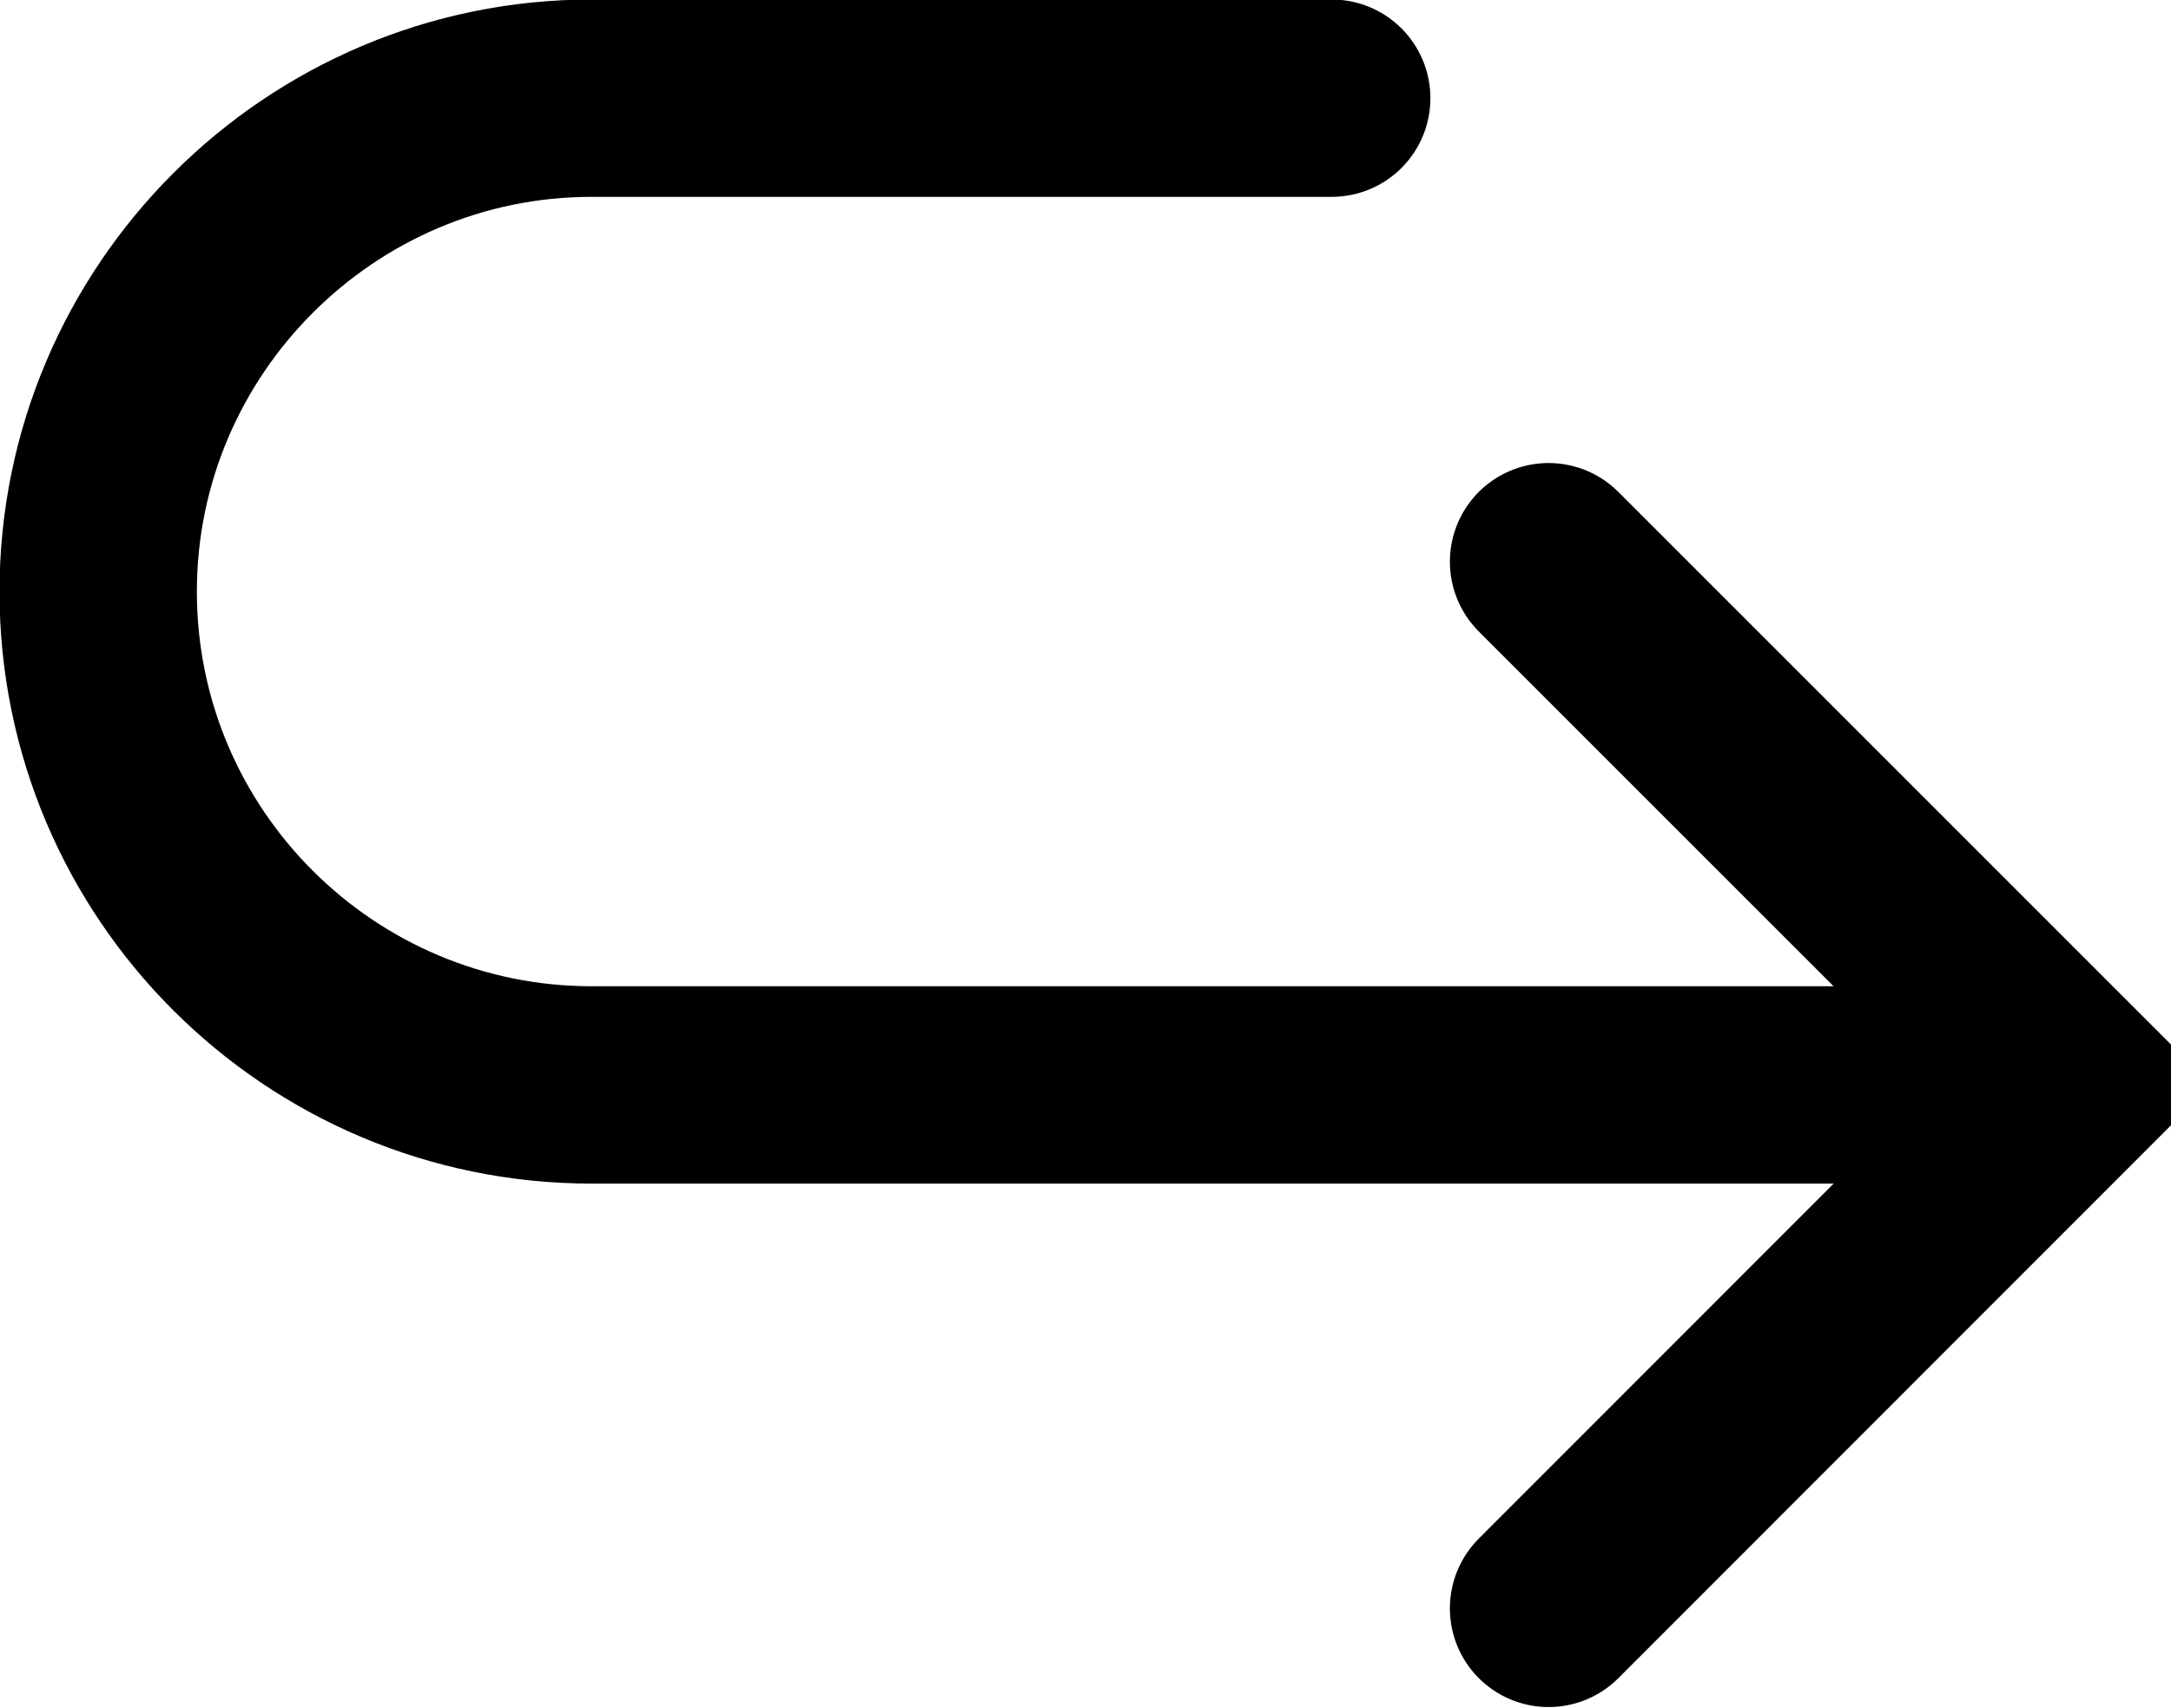
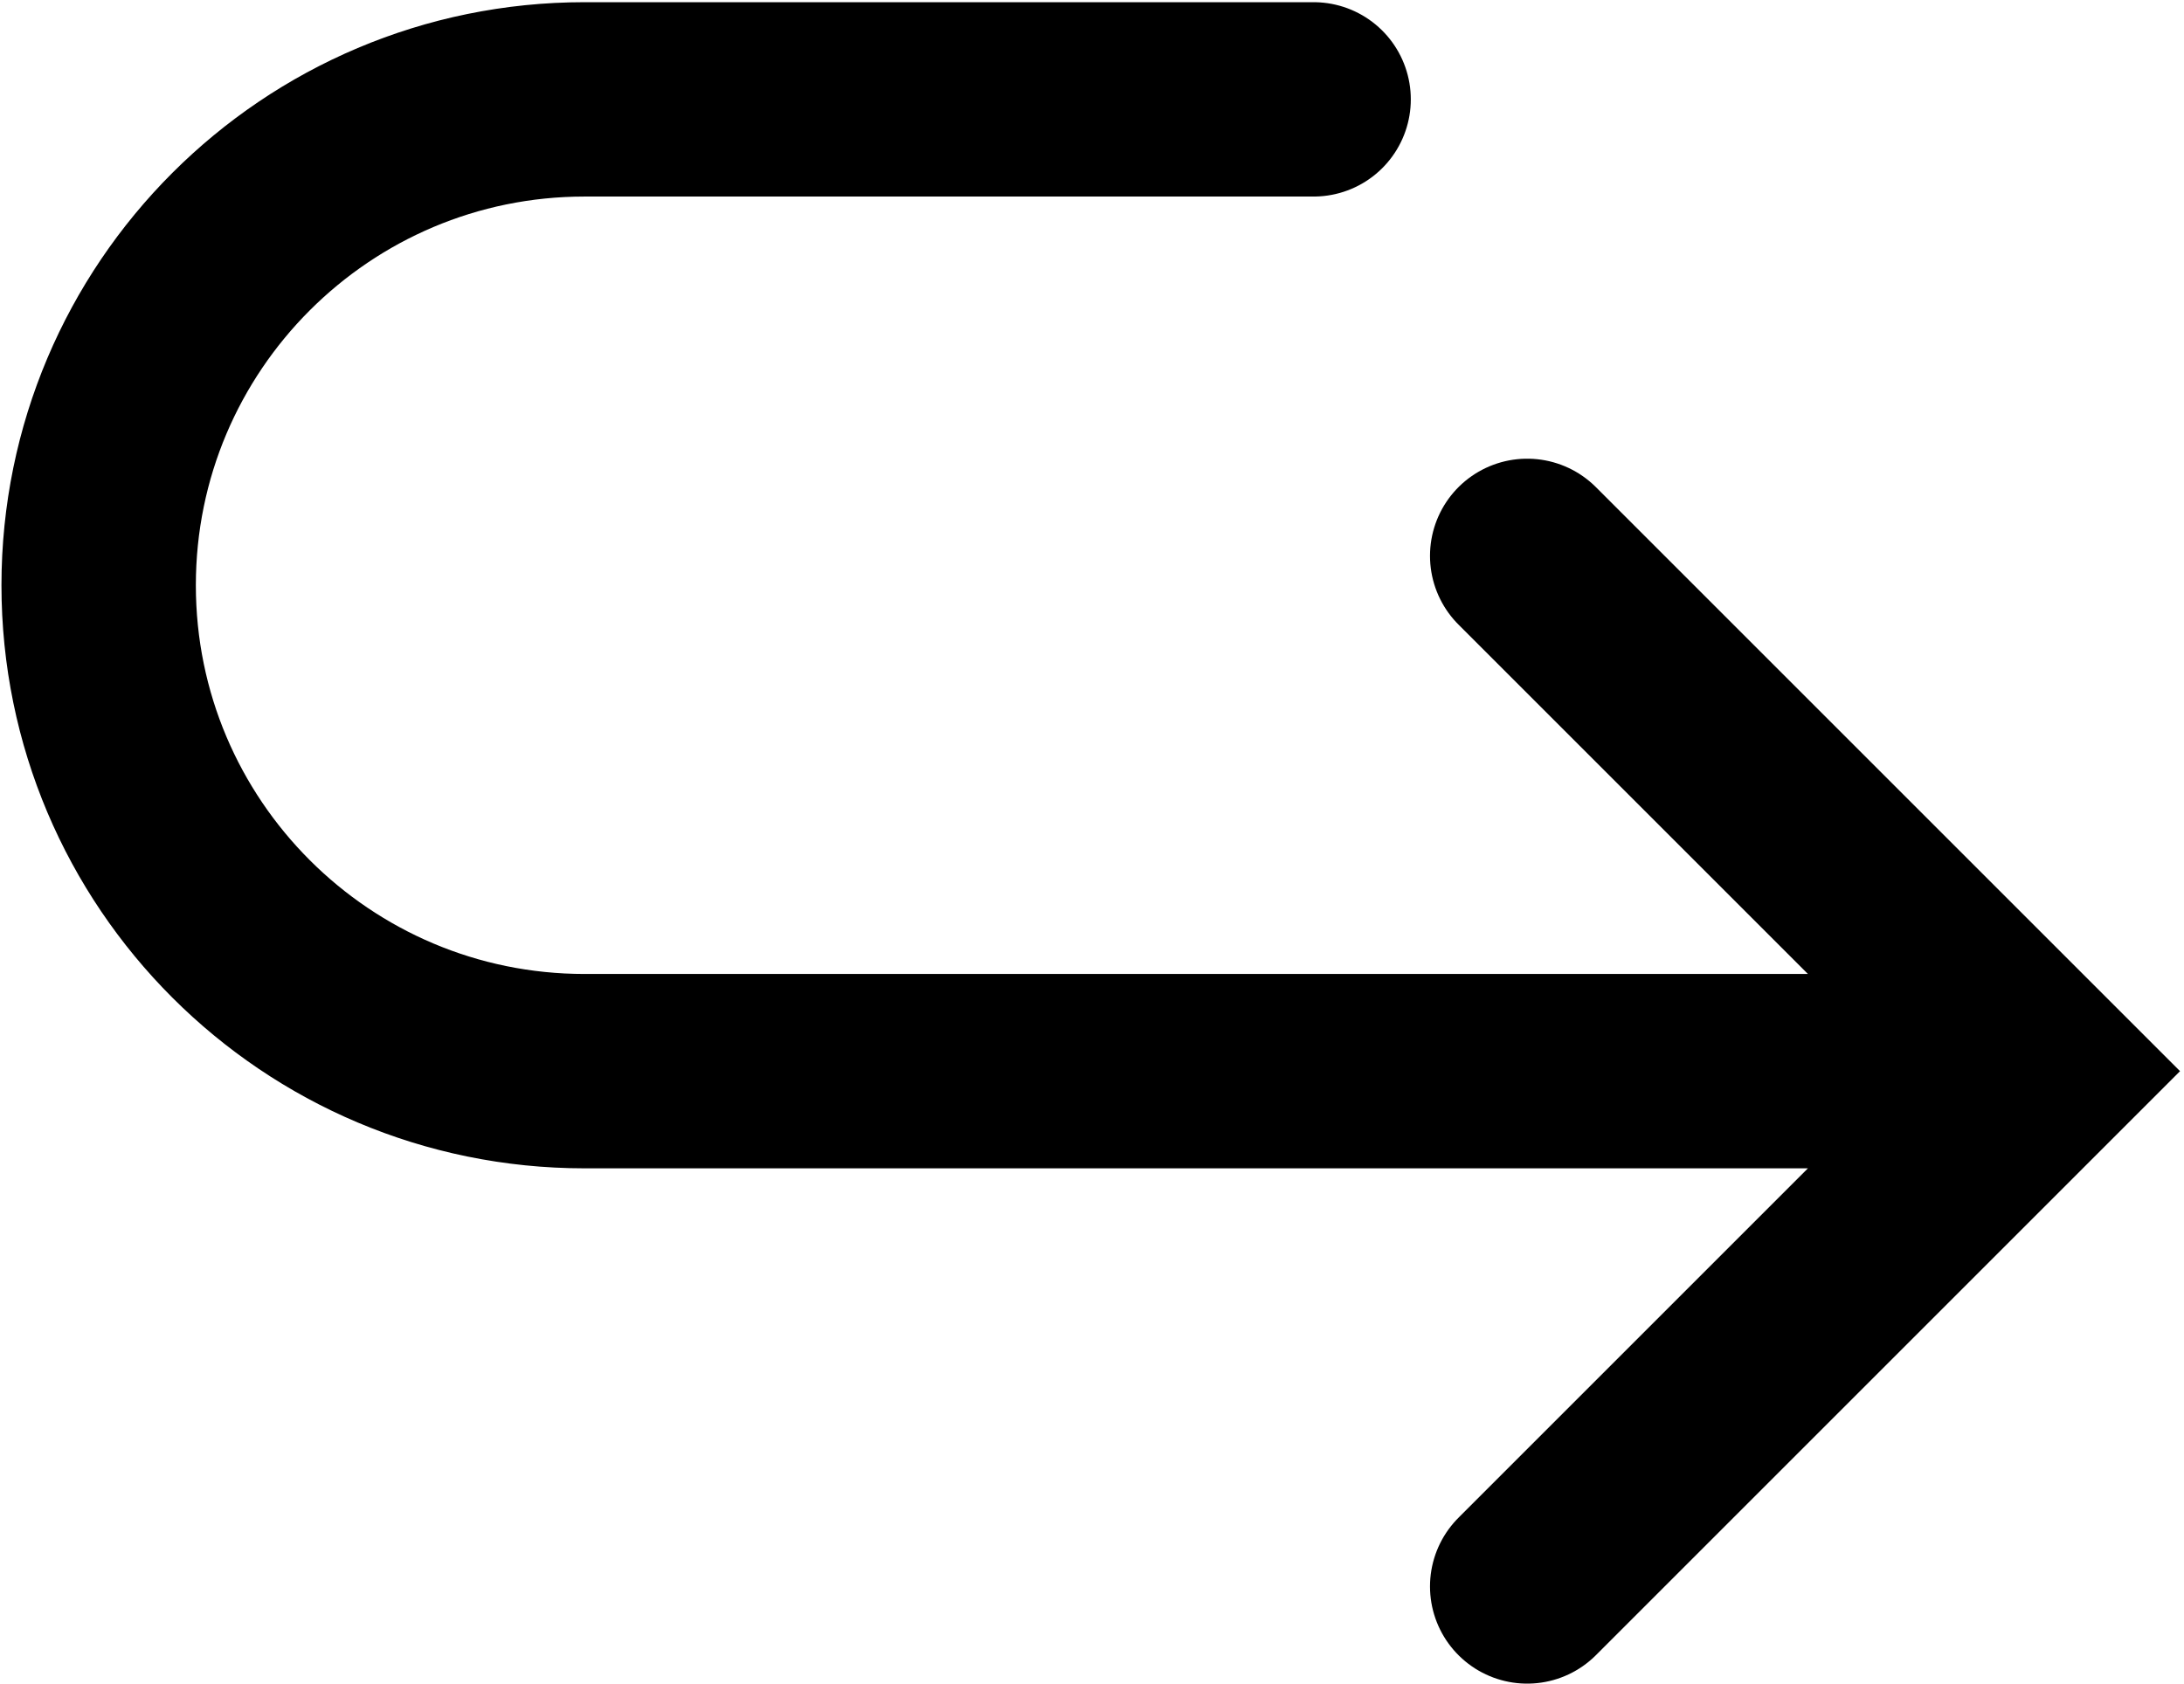
- <svg xmlns="http://www.w3.org/2000/svg" version="1.1" viewBox="-72 -72 8.8 6.921">
-   <path d="M-66.602-71.602H-69.602C-70.703-71.602-71.602-70.703-71.602-69.602C-71.602-68.496-70.703-67.602-69.602-67.602H-63.602M-65.723-69.723L-63.602-67.602L-65.723-65.48" stroke="#000" fill="none" stroke-width=".8" stroke-linecap="round" />
+ <svg xmlns="http://www.w3.org/2000/svg" version="1.1" viewBox="0 0 8.988 6.93">
+   <g id="page1">
+     <path d="M5.406 .409H2.406C1.302 .409 .406 1.304 .406 2.409C.406 3.514 1.302 4.409 2.406 4.409H8.406M6.285 2.288L8.406 4.409L6.285 6.53" stroke="#000" fill="none" stroke-width=".8" stroke-miterlimit="10" stroke-linecap="round" />
+   </g>
</svg>
